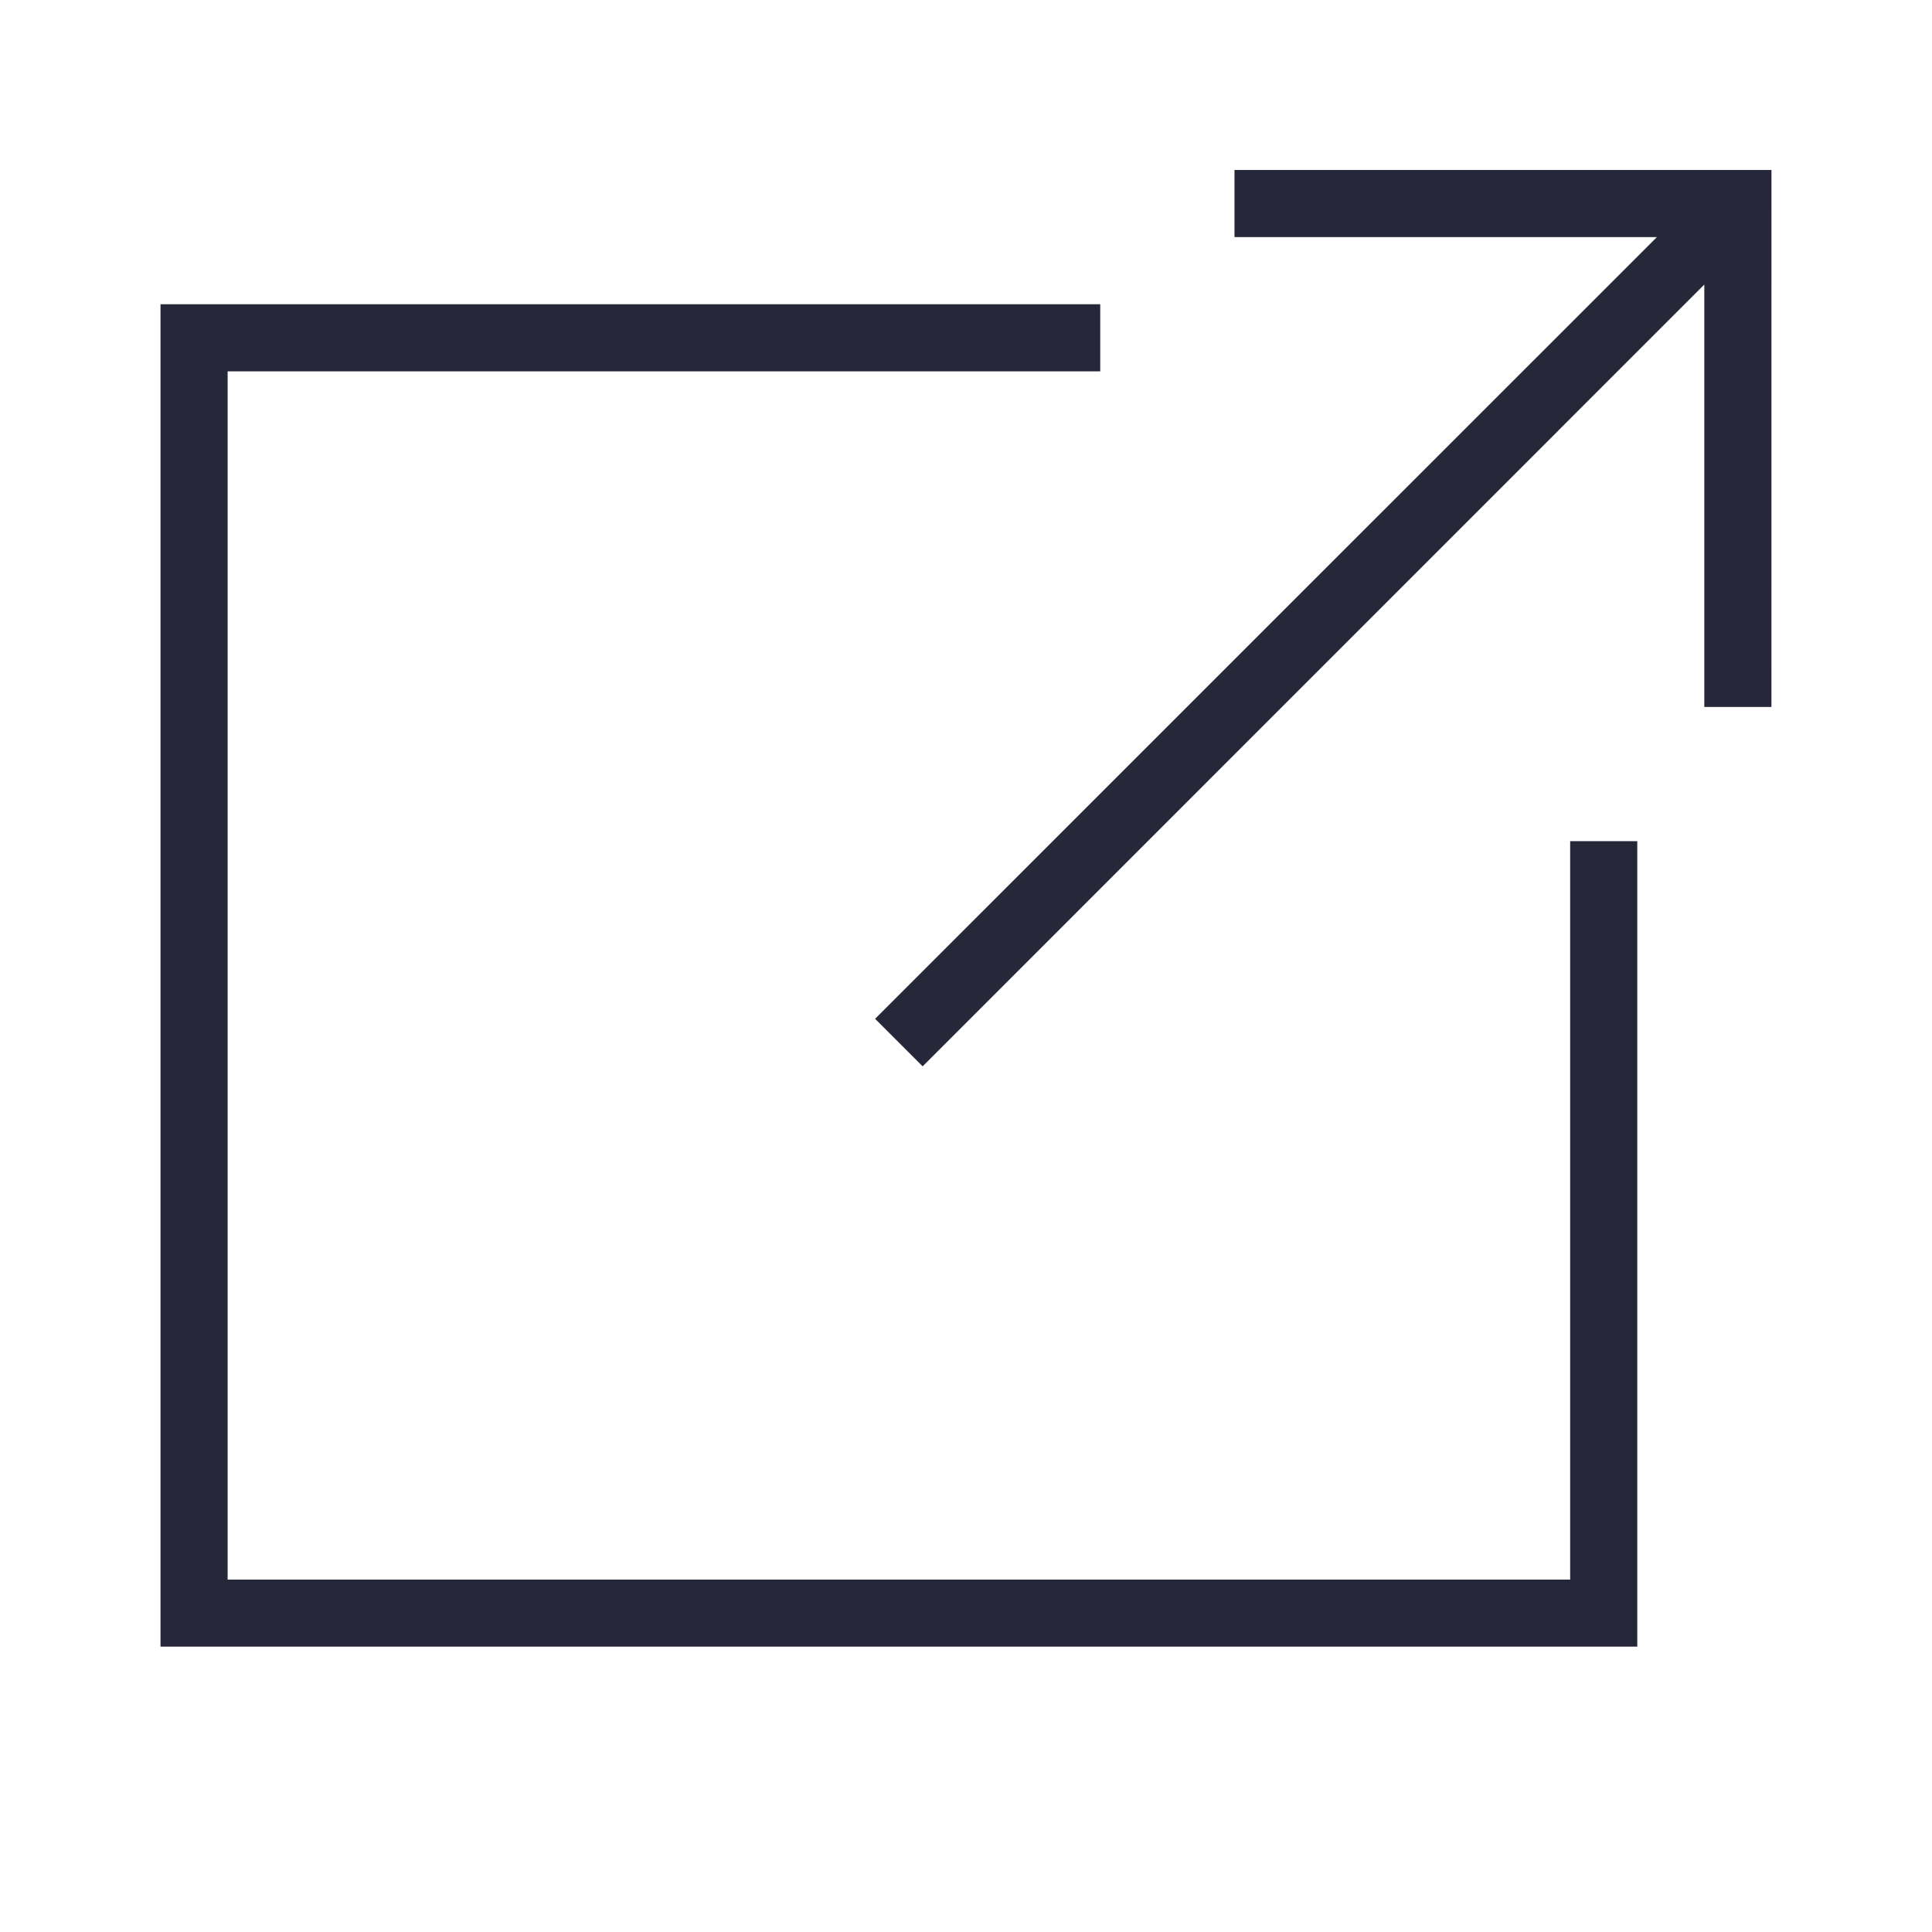
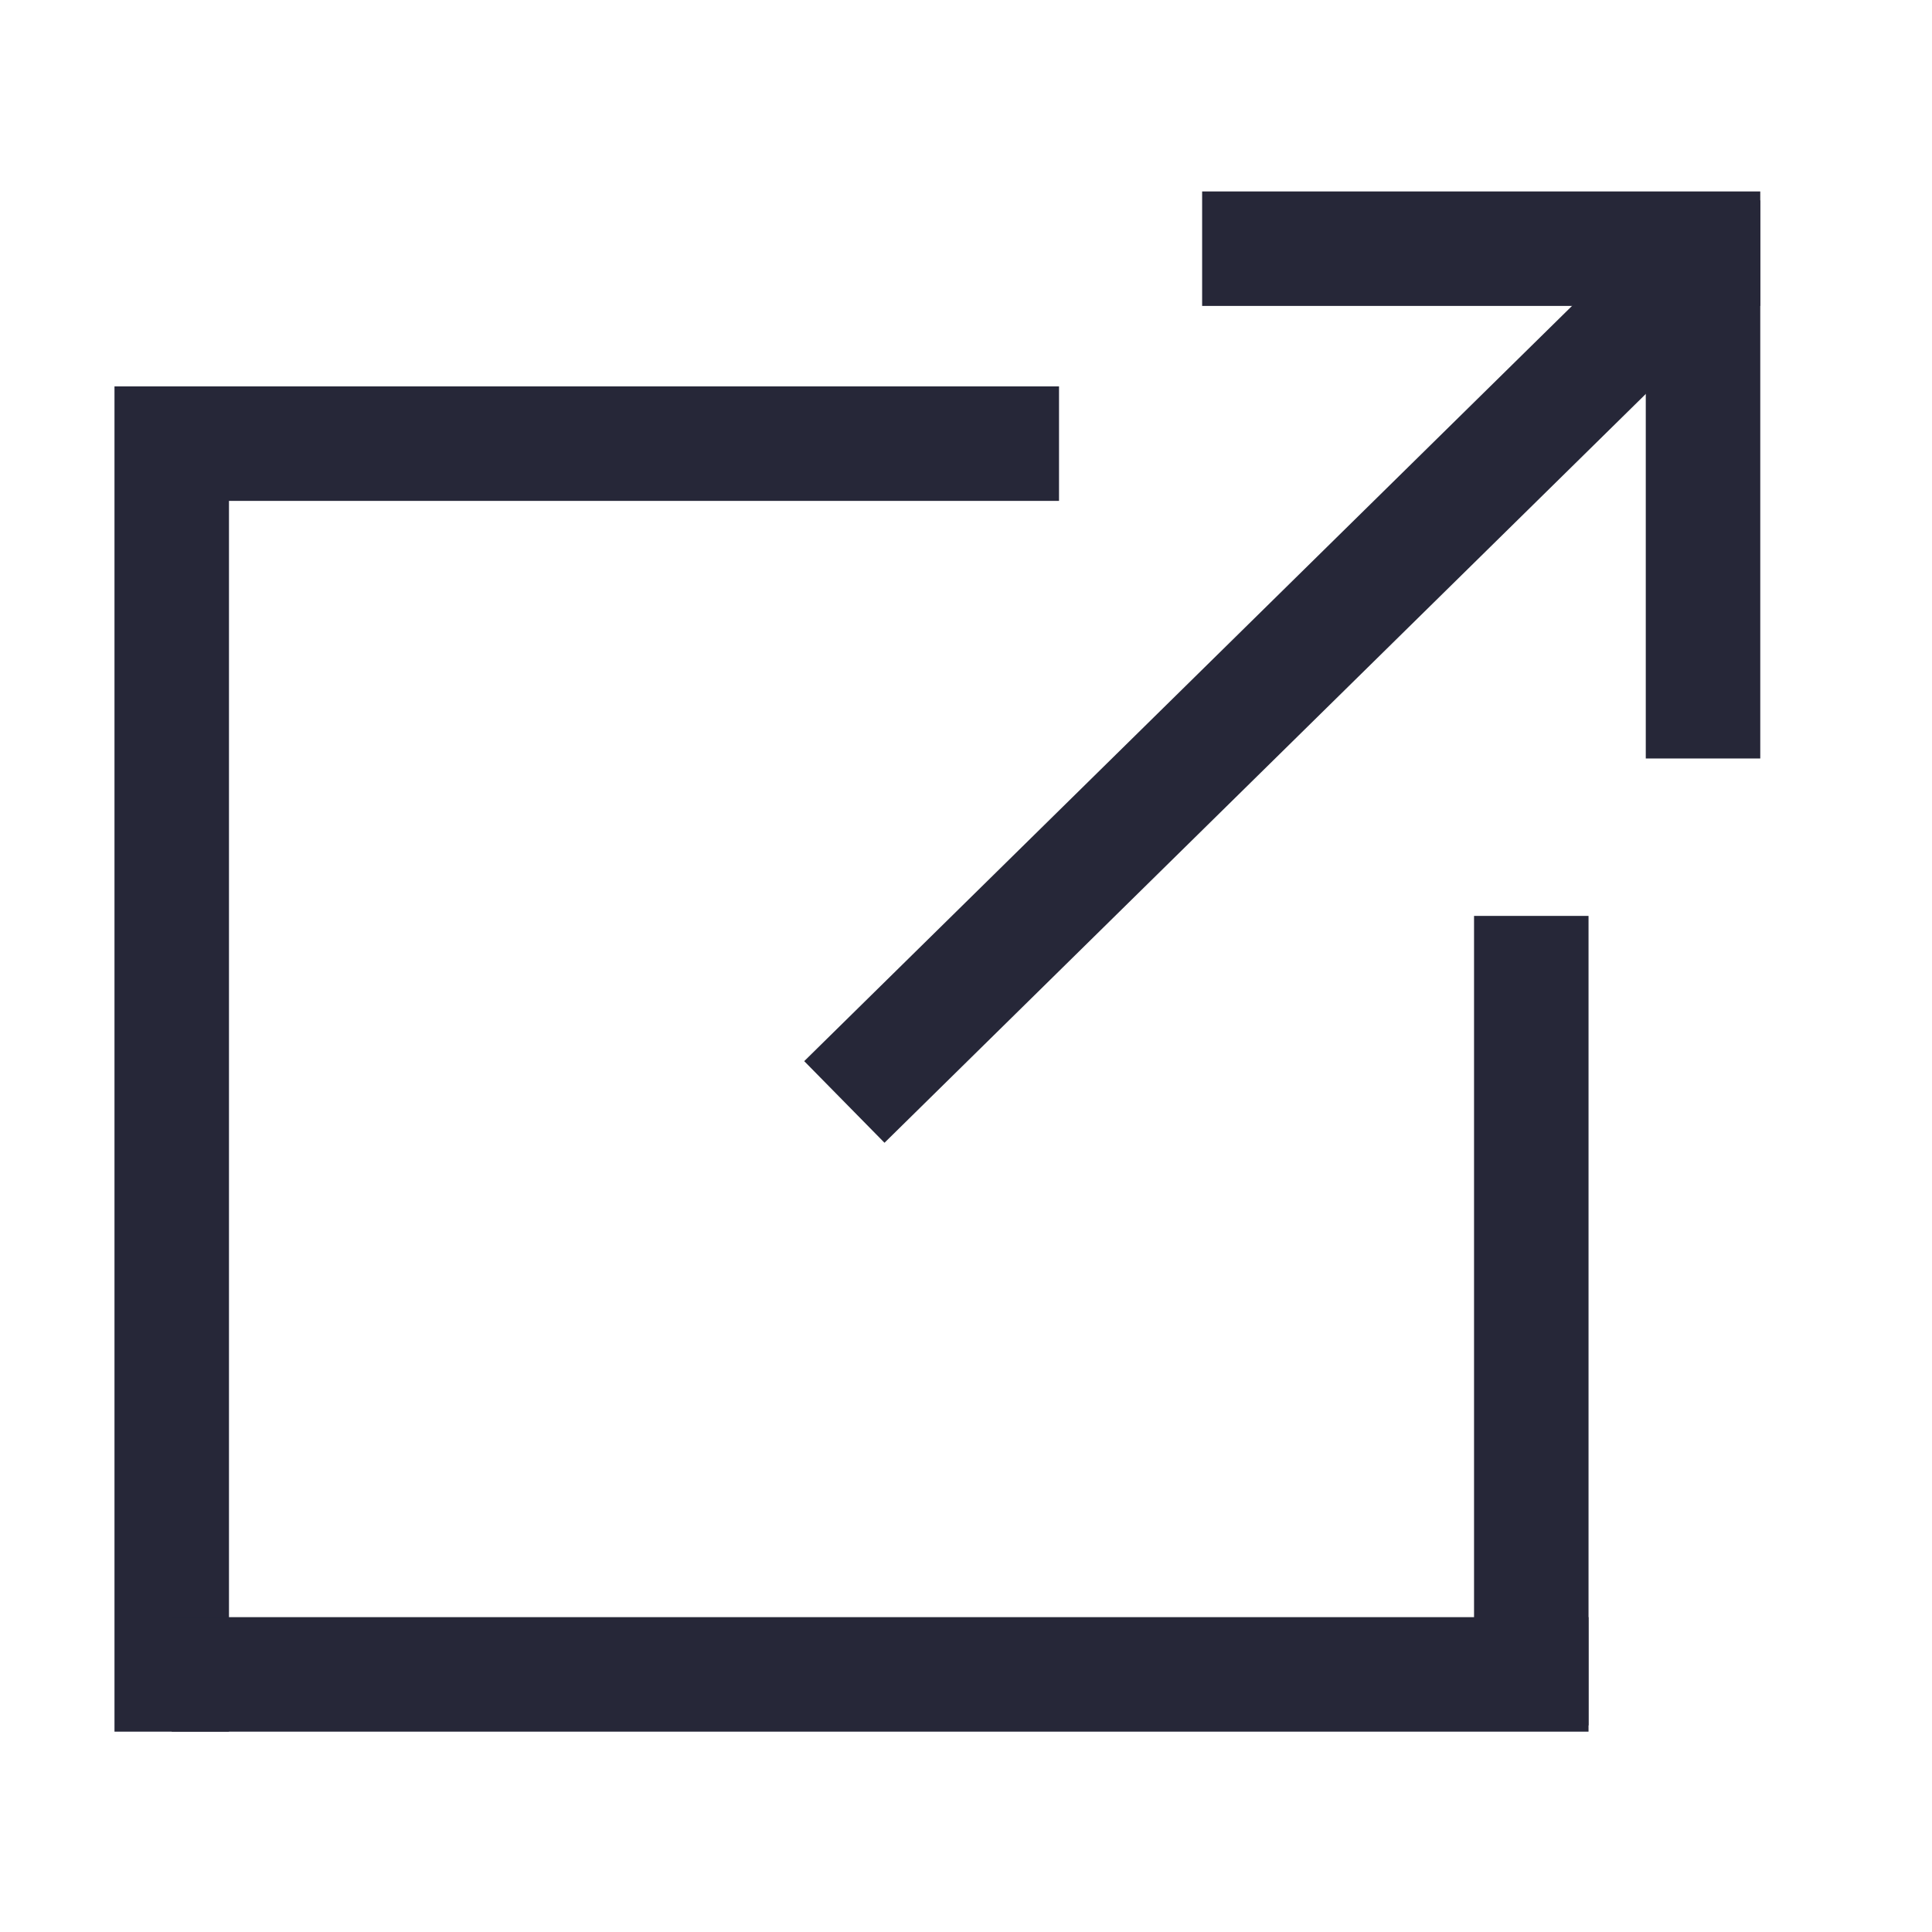
<svg xmlns="http://www.w3.org/2000/svg" width="135" height="135" viewBox="0 0 135 135">
  <defs>
    <clipPath id="b">
      <rect width="135" height="135" />
    </clipPath>
  </defs>
  <g id="a" clip-path="url(#b)">
-     <path d="M65.664,15.071H4.69V99.5H98.5V47.9h4.69v56.284H0V10.381H65.664Zm46.9,23.451h-4.69V9.006L53.254,63.634l-3.321-3.321L104.561,5.69H75.045V1h37.522Z" transform="translate(11.216 10.877)" fill="#262738" fill-rule="evenodd" />
+     <g transform="translate(-3.5 5.5)">
+       <line y2="94" transform="translate(15.5 21.5)" fill="none" stroke="#262738" stroke-width="8" />
+       <line x2="62" transform="translate(15.5 25.5)" fill="none" stroke="#262738" stroke-width="8" />
+       <line x2="99" transform="translate(15.5 111.5)" fill="none" stroke="#262738" stroke-width="8" />
+       <line y1="56.564" transform="translate(110.5 58.5)" fill="none" stroke="#262738" stroke-width="8" />
+       <line y1="60" x2="61" transform="translate(62.5 11.5)" fill="none" stroke="#262738" stroke-width="8" />
+       <line y2="39" transform="translate(122.5 8.5)" fill="none" stroke="#262738" stroke-width="8" />
+       <line y2="39" transform="translate(126.5 11.877) rotate(90)" fill="none" stroke="#262738" stroke-width="8" />
+     </g>
  </g>
</svg>
